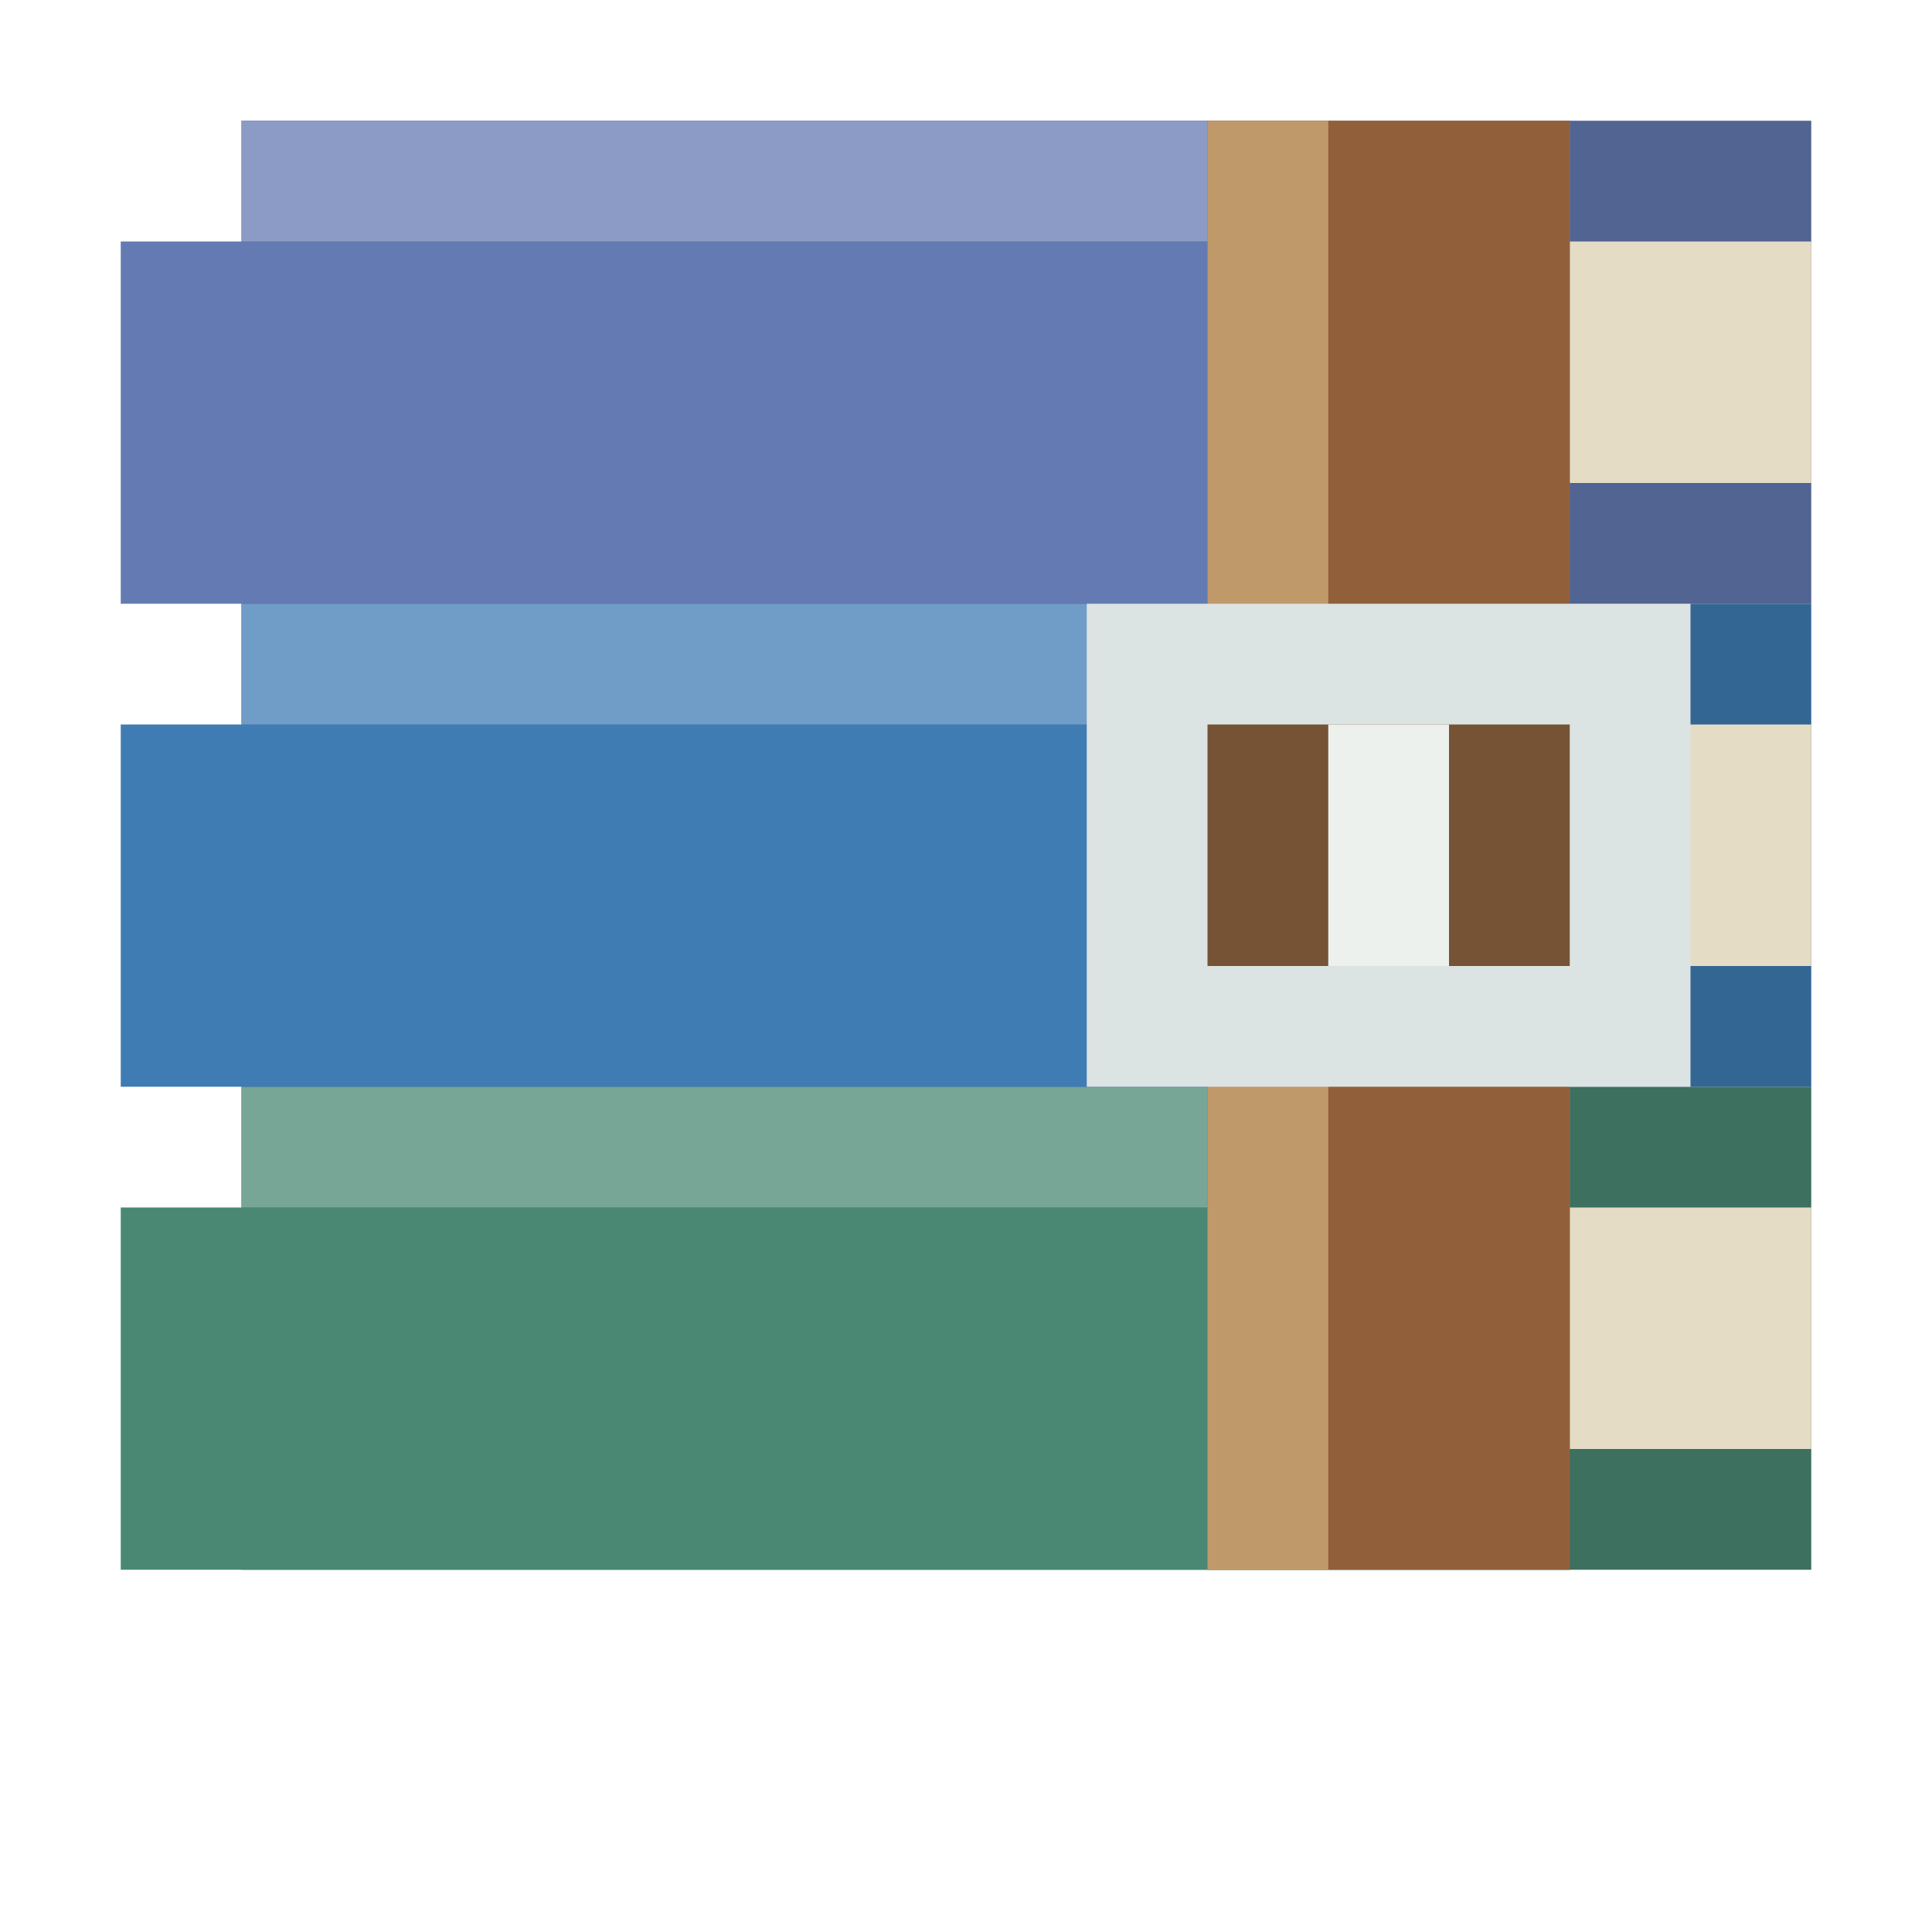
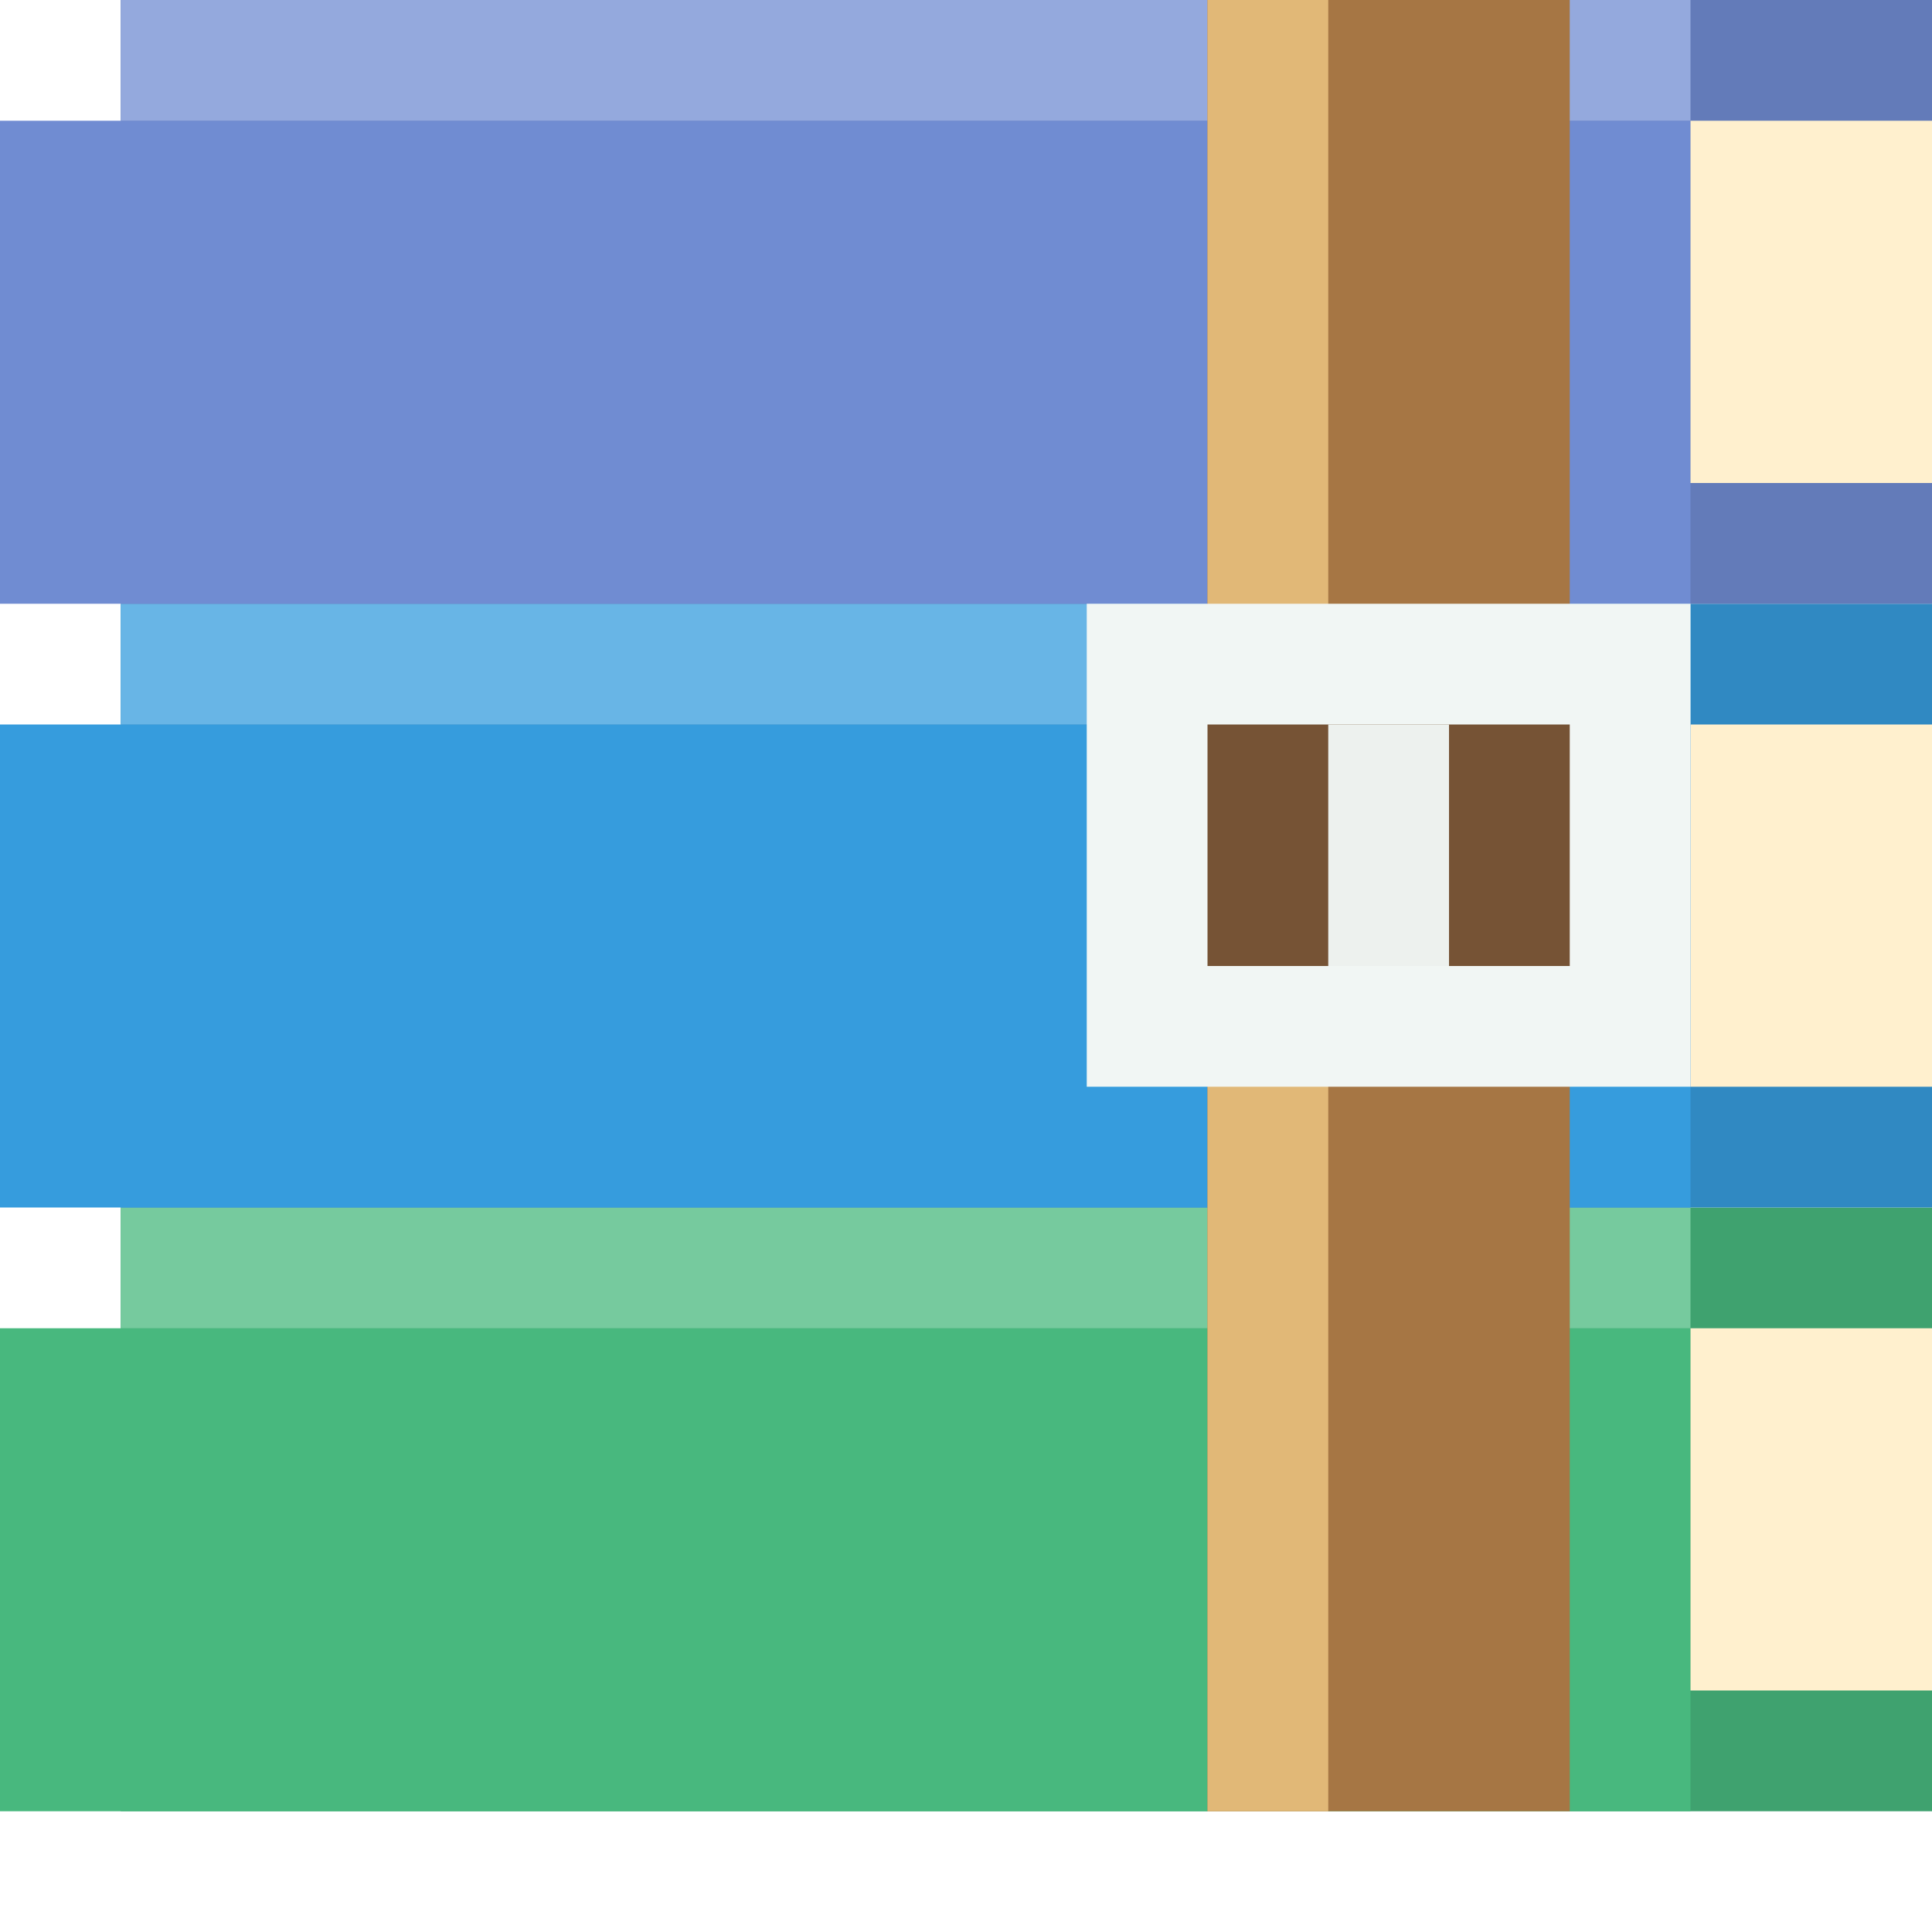
<svg xmlns="http://www.w3.org/2000/svg" width="16" height="16" viewBox="0 0 16 16">
  <defs />
-   <path fill="#3d705e" stroke="none" d="M 2 9 L 15 9 L 15 13 L 2 13 Z" />
-   <path fill="#4a8873" stroke="none" d="M 1 10 L 13 10 L 13 13 L 1 13 Z" />
-   <path fill="#77a696" stroke="none" d="M 2 9 L 13 9 L 13 10 L 2 10 Z" />
-   <path fill="#e4dcc5" stroke="none" d="M 13 10 L 15 10 L 15 12 L 13 12 Z" />
-   <path fill="#346694" stroke="none" d="M 2 5 L 15 5 L 15 9 L 2 9 Z" />
-   <path fill="#407cb4" stroke="none" d="M 1 6 L 13 6 L 13 9 L 1 9 Z" />
-   <path fill="#709dc7" stroke="none" d="M 2 5 L 13 5 L 13 6 L 2 6 Z" />
-   <path fill="#e4dcc5" stroke="none" d="M 13 6 L 15 6 L 15 8 L 13 8 Z" />
-   <path fill="#526492" stroke="none" d="M 2 1 L 15 1 L 15 5 L 2 5 Z" />
-   <path fill="#647ab2" stroke="none" d="M 1 2 L 13 2 L 13 5 L 1 5 Z" />
-   <path fill="#8b9bc5" stroke="none" d="M 2 1 L 13 1 L 13 2 L 2 2 Z" />
-   <path fill="#e4dcc5" stroke="none" d="M 13 2 L 15 2 L 15 4 L 13 4 Z" />
-   <path fill="#91603b" stroke="none" d="M 10 1 L 13 1 L 13 13 L 10 13 Z" />
-   <path fill="#c0996a" stroke="none" d="M 10 1 L 11 1 L 11 13 L 10 13 Z" />
-   <path fill="#dce3e3" stroke="none" d="M 9 5 L 14 5 L 14 9 L 9 9 Z" />
+   <path fill="#3fa26f" stroke="none" d="M 1 10 L 16 10 L 16 15 L 1 15 Z" />
+   <path fill="#48b87e" stroke="none" d="M 0 11 L 14 11 L 14 15 L 0 15 Z" />
+   <path fill="#76ca9e" stroke="none" d="M 1 10 L 14 10 L 14 11 L 1 11 Z" />
+   <path fill="#fff0ce" stroke="none" d="M 14 11 L 16 11 L 16 14 L 14 14 Z" />
+   <path fill="#3089c2" stroke="none" d="M 1 5 L 16 5 L 16 10 L 1 10 Z" />
+   <path fill="#369cdd" stroke="none" d="M 0 6 L 14 6 L 14 10 L 0 10 Z" />
+   <path fill="#68b5e6" stroke="none" d="M 1 5 L 14 5 L 14 6 L 1 6 Z" />
+   <path fill="#fff0ce" stroke="none" d="M 14 6 L 16 6 L 16 9 L 14 9 Z" />
+   <path fill="#637bb9" stroke="none" d="M 1 0 L 16 0 L 16 5 L 1 5 Z" />
+   <path fill="#708cd2" stroke="none" d="M 0 1 L 14 1 L 14 5 L 0 5 Z" />
+   <path fill="#94a9dd" stroke="none" d="M 1 0 L 14 0 L 14 1 L 1 1 Z" />
+   <path fill="#fff0ce" stroke="none" d="M 14 1 L 16 1 L 16 4 L 14 4 Z" />
+   <path fill="#a67644" stroke="none" d="M 10 0 L 13 0 L 13 15 L 10 15 Z" />
+   <path fill="#e1b877" stroke="none" d="M 10 0 L 11 0 L 11 15 L 10 15 Z" />
+   <path fill="#f1f6f4" stroke="none" d="M 9 5 L 14 5 L 14 9 L 9 9 Z" />
  <path fill="#765335" stroke="none" d="M 10 6 L 13 6 L 13 8 L 10 8 Z" />
  <path fill="#edf1ee" stroke="none" d="M 11 6 L 12 6 L 12 8 L 11 8 Z" />
</svg>
